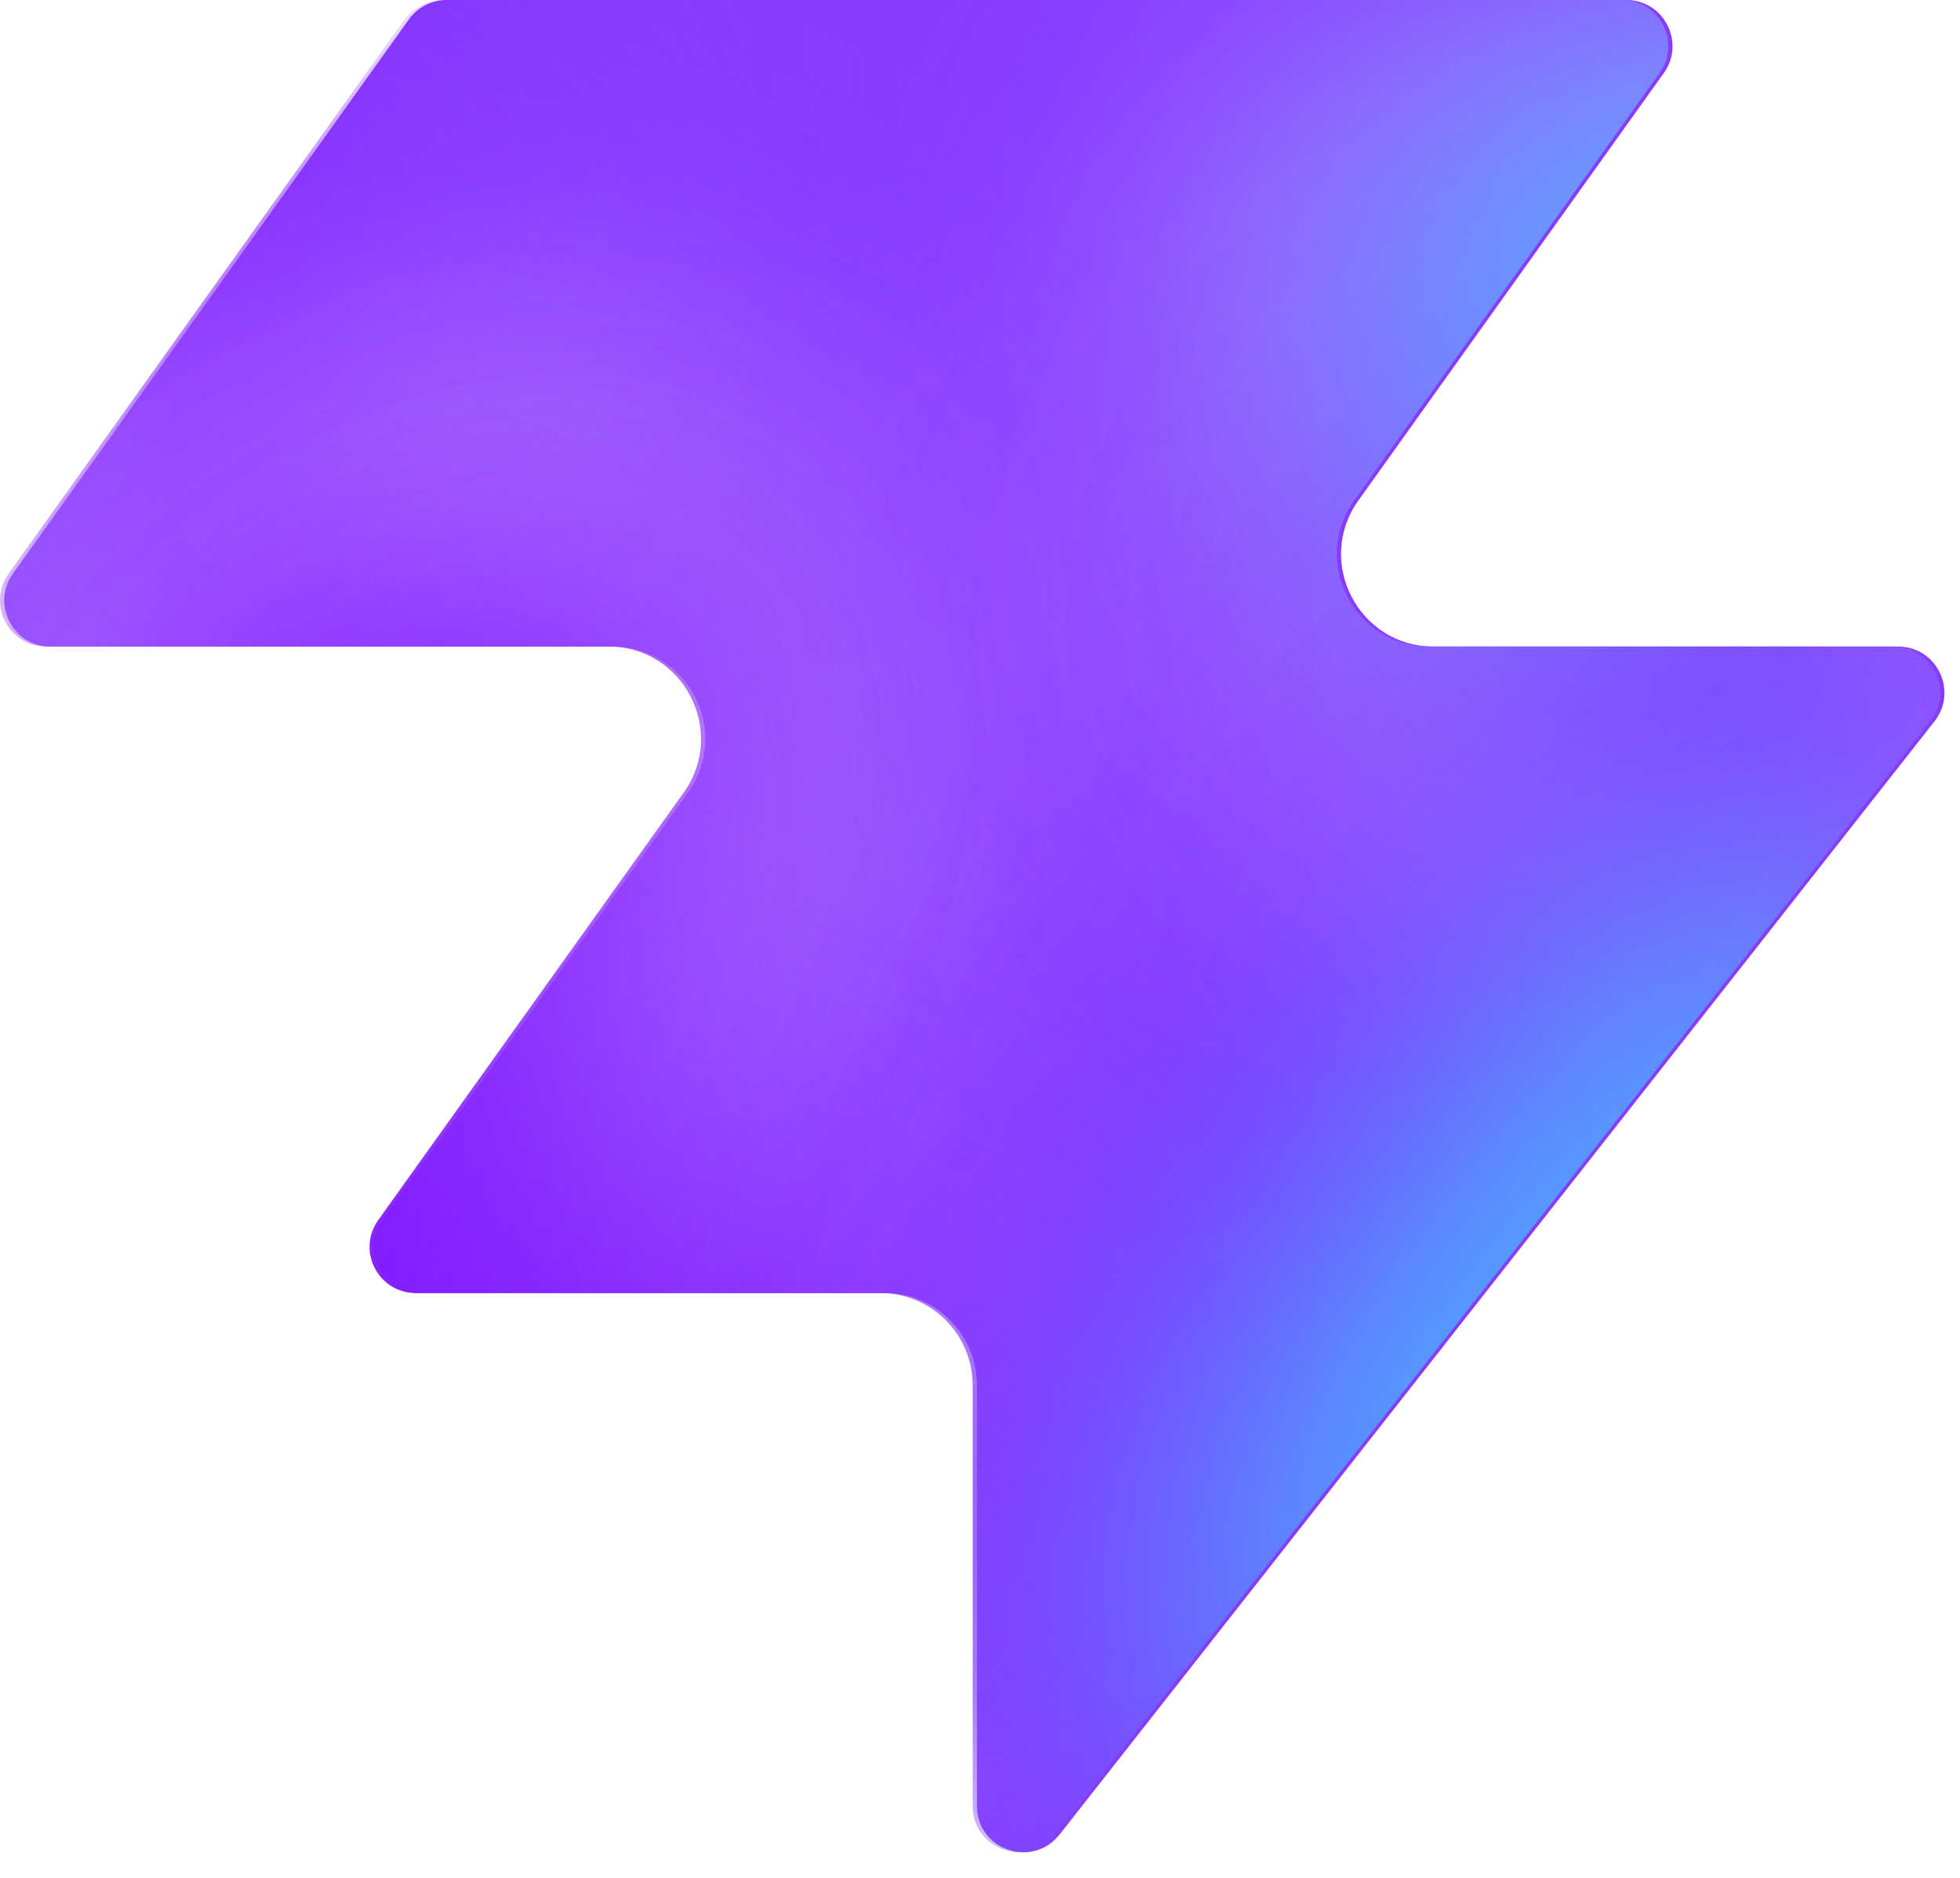
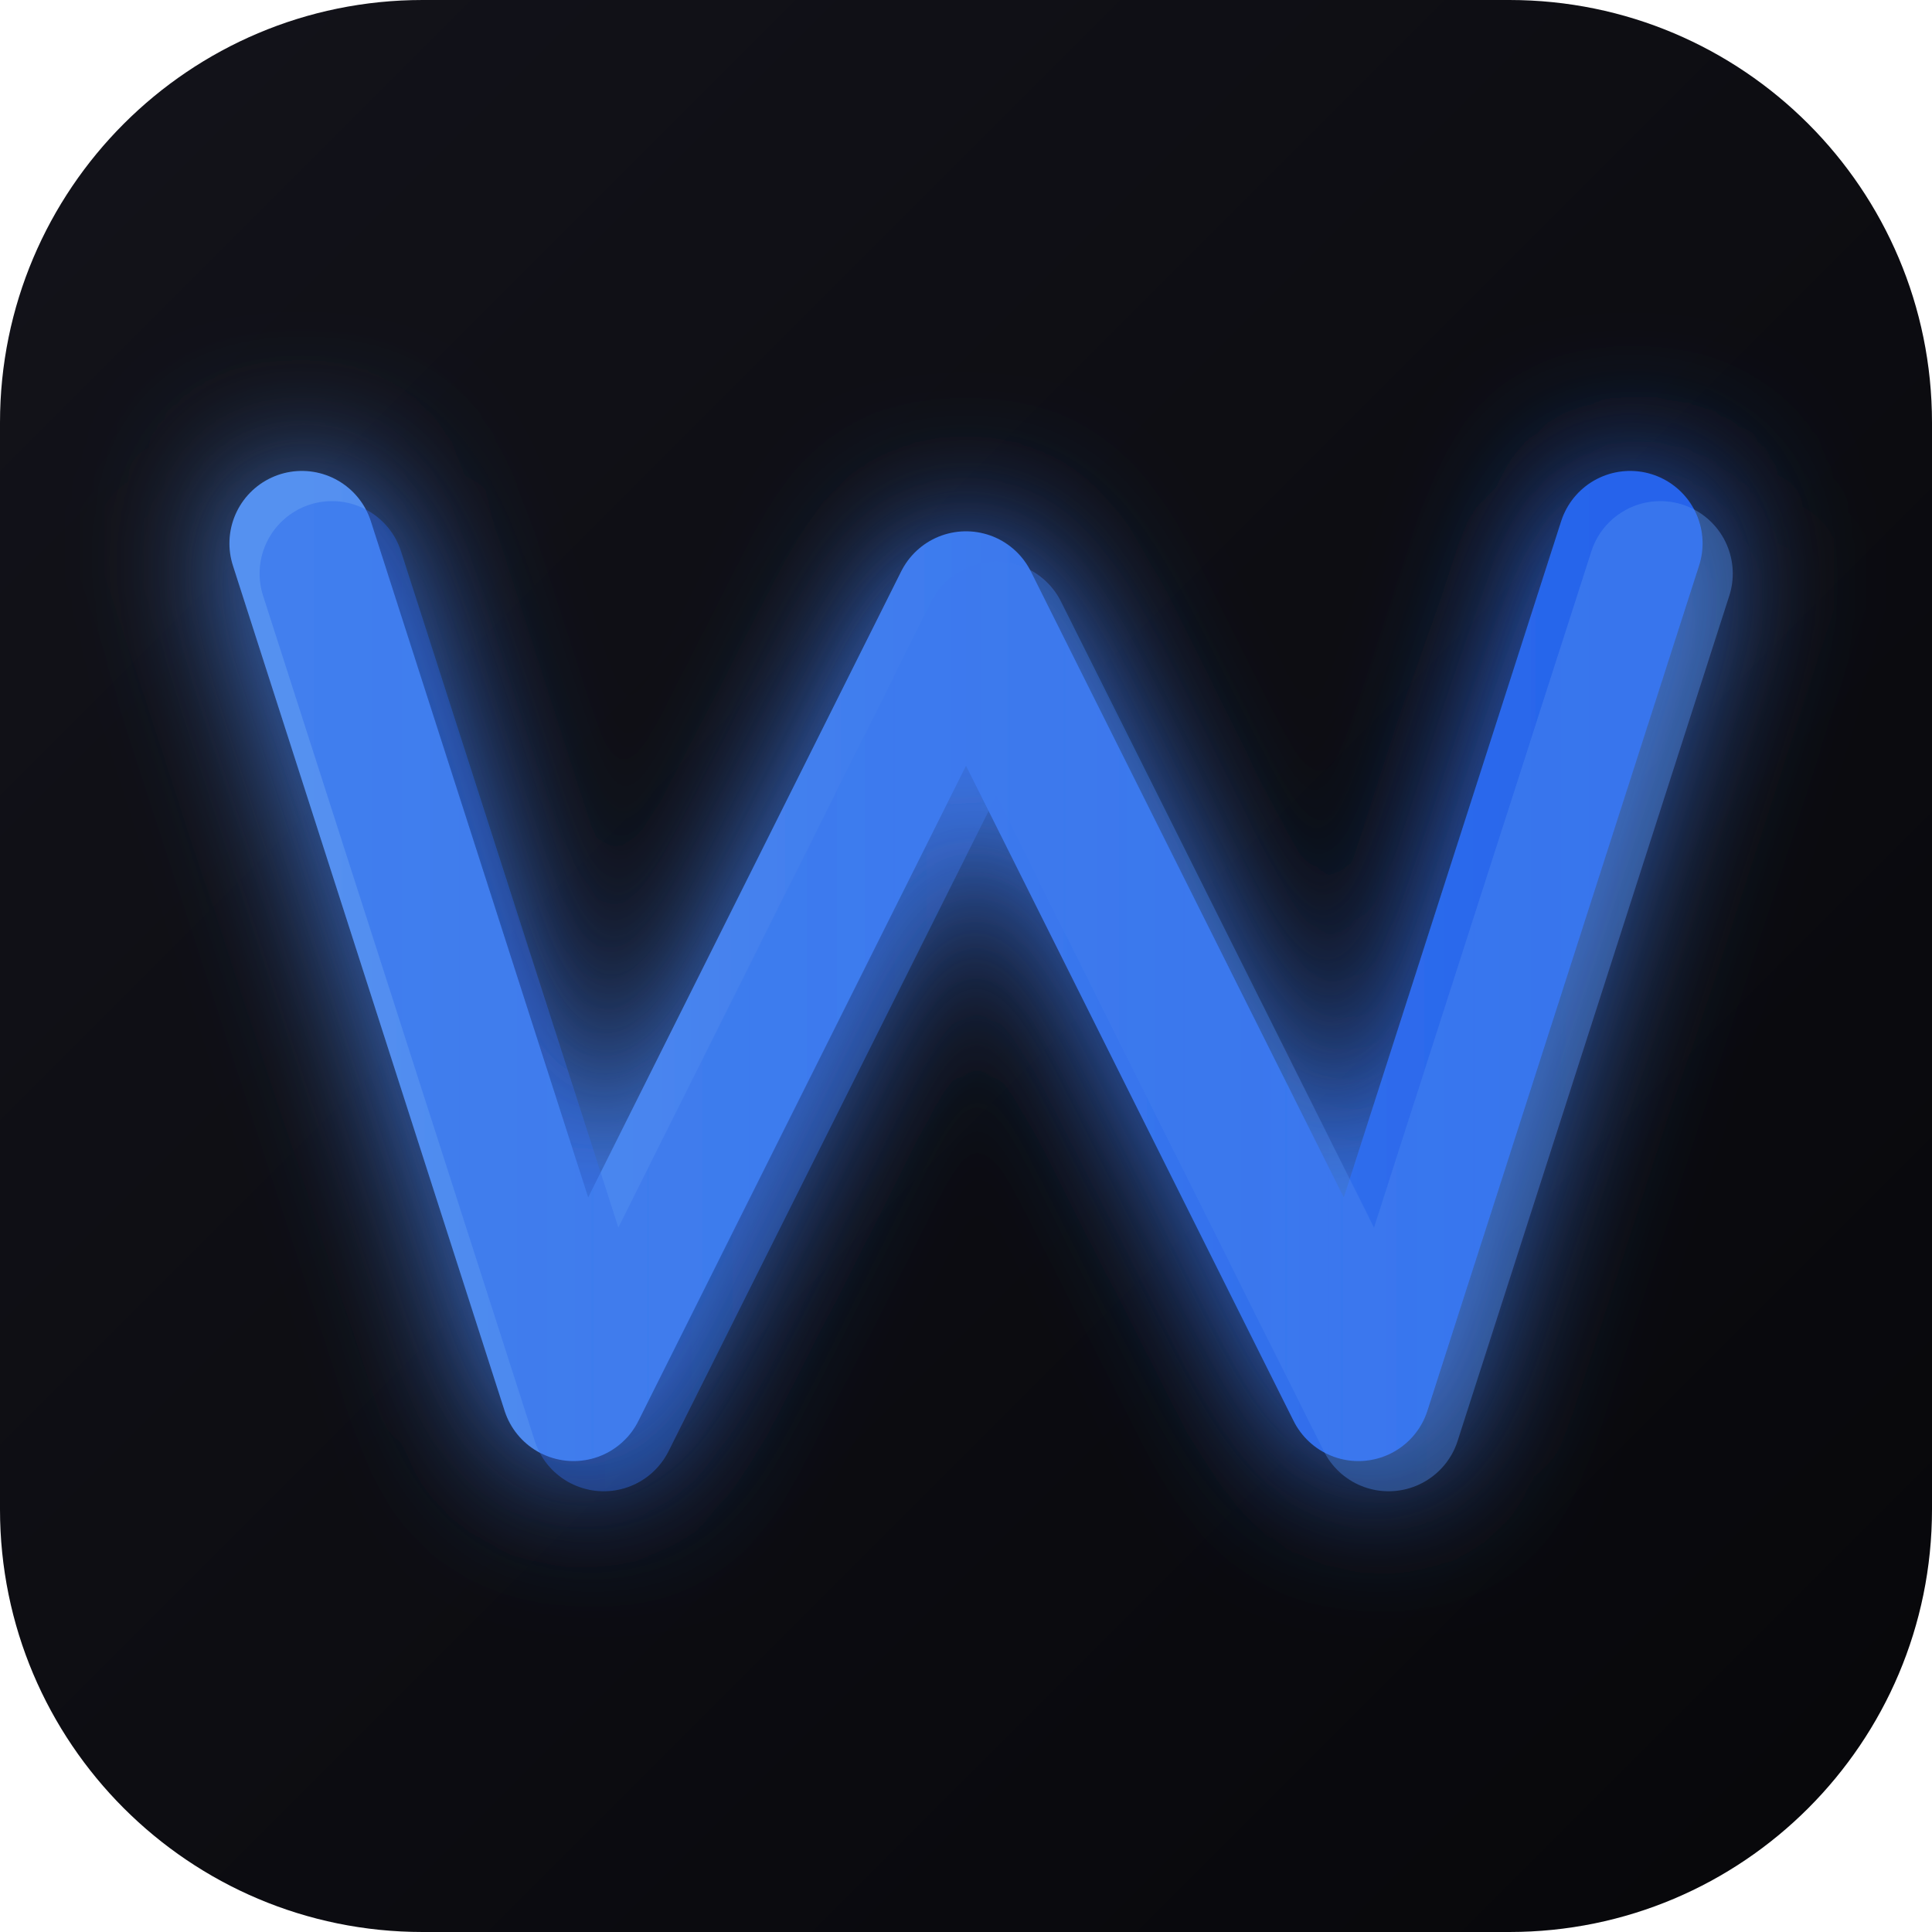
- <svg xmlns="http://www.w3.org/2000/svg" width="48" height="46" fill="none" viewBox="0 0 48 46">
-   <path fill="#863bff" d="M25.946 44.938c-.664.845-2.021.375-2.021-.698V33.937a2.26 2.26 0 0 0-2.262-2.262H10.287c-.92 0-1.456-1.04-.92-1.788l7.48-10.471c1.07-1.497 0-3.578-1.842-3.578H1.237c-.92 0-1.456-1.04-.92-1.788L10.013.474c.214-.297.556-.474.92-.474h28.894c.92 0 1.456 1.04.92 1.788l-7.48 10.471c-1.07 1.498 0 3.579 1.842 3.579h11.377c.943 0 1.473 1.088.89 1.83L25.947 44.94z" style="fill:#863bff;fill:color(display-p3 .525 .23 1);fill-opacity:1" />
-   <mask id="a" width="48" height="46" x="0" y="0" maskUnits="userSpaceOnUse" style="mask-type:alpha">
-     <path fill="#000" d="M25.842 44.938c-.664.844-2.021.375-2.021-.698V33.937a2.26 2.26 0 0 0-2.262-2.262H10.183c-.92 0-1.456-1.04-.92-1.788l7.48-10.471c1.07-1.498 0-3.579-1.842-3.579H1.133c-.92 0-1.456-1.04-.92-1.787L9.91.473c.214-.297.556-.474.92-.474h28.894c.92 0 1.456 1.04.92 1.788l-7.48 10.471c-1.07 1.498 0 3.578 1.842 3.578h11.377c.943 0 1.473 1.088.89 1.832L25.843 44.94z" style="fill:#000;fill-opacity:1" />
-   </mask>
-   <g mask="url(#a)">
-     <g filter="url(#b)">
-       <ellipse cx="5.508" cy="14.704" fill="#ede6ff" rx="5.508" ry="14.704" style="fill:#ede6ff;fill:color(display-p3 .927 .903 1);fill-opacity:1" transform="matrix(.00324 1 1 -.00324 -4.47 31.516)" />
-     </g>
-     <g filter="url(#c)">
-       <ellipse cx="10.399" cy="29.851" fill="#ede6ff" rx="10.399" ry="29.851" style="fill:#ede6ff;fill:color(display-p3 .927 .903 1);fill-opacity:1" transform="matrix(.00324 1 1 -.00324 -39.328 7.883)" />
-     </g>
-     <g filter="url(#d)">
-       <ellipse cx="5.508" cy="30.487" fill="#7e14ff" rx="5.508" ry="30.487" style="fill:#7e14ff;fill:color(display-p3 .492 .077 1);fill-opacity:1" transform="rotate(89.814 -25.913 -14.639)scale(1 -1)" />
-     </g>
-     <g filter="url(#e)">
-       <ellipse cx="5.508" cy="30.599" fill="#7e14ff" rx="5.508" ry="30.599" style="fill:#7e14ff;fill:color(display-p3 .492 .077 1);fill-opacity:1" transform="rotate(89.814 -32.644 -3.334)scale(1 -1)" />
-     </g>
-     <g filter="url(#f)">
-       <ellipse cx="5.508" cy="30.599" fill="#7e14ff" rx="5.508" ry="30.599" style="fill:#7e14ff;fill:color(display-p3 .492 .077 1);fill-opacity:1" transform="matrix(.00324 1 1 -.00324 -34.34 30.47)" />
-     </g>
-     <g filter="url(#g)">
-       <ellipse cx="14.072" cy="22.078" fill="#ede6ff" rx="14.072" ry="22.078" style="fill:#ede6ff;fill:color(display-p3 .927 .903 1);fill-opacity:1" transform="rotate(93.35 24.506 48.493)scale(-1 1)" />
-     </g>
-     <g filter="url(#h)">
-       <ellipse cx="3.47" cy="21.501" fill="#7e14ff" rx="3.47" ry="21.501" style="fill:#7e14ff;fill:color(display-p3 .492 .077 1);fill-opacity:1" transform="rotate(89.009 28.708 47.59)scale(-1 1)" />
-     </g>
-     <g filter="url(#i)">
-       <ellipse cx="3.47" cy="21.501" fill="#7e14ff" rx="3.47" ry="21.501" style="fill:#7e14ff;fill:color(display-p3 .492 .077 1);fill-opacity:1" transform="rotate(89.009 28.708 47.59)scale(-1 1)" />
-     </g>
-     <g filter="url(#j)">
-       <ellipse cx=".387" cy="8.972" fill="#7e14ff" rx="4.407" ry="29.108" style="fill:#7e14ff;fill:color(display-p3 .492 .077 1);fill-opacity:1" transform="rotate(39.51 .387 8.972)" />
-     </g>
-     <g filter="url(#k)">
-       <ellipse cx="47.523" cy="-6.092" fill="#7e14ff" rx="4.407" ry="29.108" style="fill:#7e14ff;fill:color(display-p3 .492 .077 1);fill-opacity:1" transform="rotate(37.892 47.523 -6.092)" />
-     </g>
-     <g filter="url(#l)">
-       <ellipse cx="41.412" cy="6.333" fill="#47bfff" rx="5.971" ry="9.665" style="fill:#47bfff;fill:color(display-p3 .28 .748 1);fill-opacity:1" transform="rotate(37.892 41.412 6.333)" />
-     </g>
-     <g filter="url(#m)">
-       <ellipse cx="-1.879" cy="38.332" fill="#7e14ff" rx="4.407" ry="29.108" style="fill:#7e14ff;fill:color(display-p3 .492 .077 1);fill-opacity:1" transform="rotate(37.892 -1.88 38.332)" />
-     </g>
-     <g filter="url(#n)">
-       <ellipse cx="-1.879" cy="38.332" fill="#7e14ff" rx="4.407" ry="29.108" style="fill:#7e14ff;fill:color(display-p3 .492 .077 1);fill-opacity:1" transform="rotate(37.892 -1.88 38.332)" />
-     </g>
-     <g filter="url(#o)">
-       <ellipse cx="35.651" cy="29.907" fill="#7e14ff" rx="4.407" ry="29.108" style="fill:#7e14ff;fill:color(display-p3 .492 .077 1);fill-opacity:1" transform="rotate(37.892 35.651 29.907)" />
-     </g>
-     <g filter="url(#p)">
-       <ellipse cx="38.418" cy="32.4" fill="#47bfff" rx="5.971" ry="15.297" style="fill:#47bfff;fill:color(display-p3 .28 .748 1);fill-opacity:1" transform="rotate(37.892 38.418 32.4)" />
-     </g>
-   </g>
+ <svg xmlns="http://www.w3.org/2000/svg" width="32" height="32" viewBox="0 0 32 32">
  <defs>
-     <filter id="b" width="60.045" height="41.654" x="-19.77" y="16.149" color-interpolation-filters="sRGB" filterUnits="userSpaceOnUse">
-       <feFlood flood-opacity="0" result="BackgroundImageFix" />
-       <feBlend in="SourceGraphic" in2="BackgroundImageFix" result="shape" />
-       <feGaussianBlur result="effect1_foregroundBlur_2002_17158" stdDeviation="7.659" />
-     </filter>
-     <filter id="c" width="90.34" height="51.437" x="-54.613" y="-7.533" color-interpolation-filters="sRGB" filterUnits="userSpaceOnUse">
-       <feFlood flood-opacity="0" result="BackgroundImageFix" />
-       <feBlend in="SourceGraphic" in2="BackgroundImageFix" result="shape" />
-       <feGaussianBlur result="effect1_foregroundBlur_2002_17158" stdDeviation="7.659" />
-     </filter>
-     <filter id="d" width="79.355" height="29.4" x="-49.64" y="2.03" color-interpolation-filters="sRGB" filterUnits="userSpaceOnUse">
-       <feFlood flood-opacity="0" result="BackgroundImageFix" />
-       <feBlend in="SourceGraphic" in2="BackgroundImageFix" result="shape" />
-       <feGaussianBlur result="effect1_foregroundBlur_2002_17158" stdDeviation="4.596" />
-     </filter>
-     <filter id="e" width="79.579" height="29.4" x="-45.045" y="20.029" color-interpolation-filters="sRGB" filterUnits="userSpaceOnUse">
-       <feFlood flood-opacity="0" result="BackgroundImageFix" />
-       <feBlend in="SourceGraphic" in2="BackgroundImageFix" result="shape" />
-       <feGaussianBlur result="effect1_foregroundBlur_2002_17158" stdDeviation="4.596" />
-     </filter>
-     <filter id="f" width="79.579" height="29.4" x="-43.513" y="21.178" color-interpolation-filters="sRGB" filterUnits="userSpaceOnUse">
-       <feFlood flood-opacity="0" result="BackgroundImageFix" />
-       <feBlend in="SourceGraphic" in2="BackgroundImageFix" result="shape" />
-       <feGaussianBlur result="effect1_foregroundBlur_2002_17158" stdDeviation="4.596" />
-     </filter>
-     <filter id="g" width="74.749" height="58.852" x="15.756" y="-17.901" color-interpolation-filters="sRGB" filterUnits="userSpaceOnUse">
-       <feFlood flood-opacity="0" result="BackgroundImageFix" />
-       <feBlend in="SourceGraphic" in2="BackgroundImageFix" result="shape" />
-       <feGaussianBlur result="effect1_foregroundBlur_2002_17158" stdDeviation="7.659" />
-     </filter>
-     <filter id="h" width="61.377" height="25.362" x="23.548" y="2.284" color-interpolation-filters="sRGB" filterUnits="userSpaceOnUse">
-       <feFlood flood-opacity="0" result="BackgroundImageFix" />
-       <feBlend in="SourceGraphic" in2="BackgroundImageFix" result="shape" />
-       <feGaussianBlur result="effect1_foregroundBlur_2002_17158" stdDeviation="4.596" />
-     </filter>
-     <filter id="i" width="61.377" height="25.362" x="23.548" y="2.284" color-interpolation-filters="sRGB" filterUnits="userSpaceOnUse">
-       <feFlood flood-opacity="0" result="BackgroundImageFix" />
-       <feBlend in="SourceGraphic" in2="BackgroundImageFix" result="shape" />
-       <feGaussianBlur result="effect1_foregroundBlur_2002_17158" stdDeviation="4.596" />
-     </filter>
-     <filter id="j" width="56.045" height="63.649" x="-27.636" y="-22.853" color-interpolation-filters="sRGB" filterUnits="userSpaceOnUse">
-       <feFlood flood-opacity="0" result="BackgroundImageFix" />
-       <feBlend in="SourceGraphic" in2="BackgroundImageFix" result="shape" />
-       <feGaussianBlur result="effect1_foregroundBlur_2002_17158" stdDeviation="4.596" />
-     </filter>
-     <filter id="k" width="54.814" height="64.646" x="20.116" y="-38.415" color-interpolation-filters="sRGB" filterUnits="userSpaceOnUse">
-       <feFlood flood-opacity="0" result="BackgroundImageFix" />
-       <feBlend in="SourceGraphic" in2="BackgroundImageFix" result="shape" />
-       <feGaussianBlur result="effect1_foregroundBlur_2002_17158" stdDeviation="4.596" />
-     </filter>
-     <filter id="l" width="33.541" height="35.313" x="24.641" y="-11.323" color-interpolation-filters="sRGB" filterUnits="userSpaceOnUse">
-       <feFlood flood-opacity="0" result="BackgroundImageFix" />
-       <feBlend in="SourceGraphic" in2="BackgroundImageFix" result="shape" />
-       <feGaussianBlur result="effect1_foregroundBlur_2002_17158" stdDeviation="4.596" />
-     </filter>
-     <filter id="m" width="54.814" height="64.646" x="-29.286" y="6.009" color-interpolation-filters="sRGB" filterUnits="userSpaceOnUse">
-       <feFlood flood-opacity="0" result="BackgroundImageFix" />
-       <feBlend in="SourceGraphic" in2="BackgroundImageFix" result="shape" />
-       <feGaussianBlur result="effect1_foregroundBlur_2002_17158" stdDeviation="4.596" />
-     </filter>
-     <filter id="n" width="54.814" height="64.646" x="-29.286" y="6.009" color-interpolation-filters="sRGB" filterUnits="userSpaceOnUse">
-       <feFlood flood-opacity="0" result="BackgroundImageFix" />
-       <feBlend in="SourceGraphic" in2="BackgroundImageFix" result="shape" />
-       <feGaussianBlur result="effect1_foregroundBlur_2002_17158" stdDeviation="4.596" />
-     </filter>
-     <filter id="o" width="54.814" height="64.646" x="8.244" y="-2.416" color-interpolation-filters="sRGB" filterUnits="userSpaceOnUse">
-       <feFlood flood-opacity="0" result="BackgroundImageFix" />
-       <feBlend in="SourceGraphic" in2="BackgroundImageFix" result="shape" />
-       <feGaussianBlur result="effect1_foregroundBlur_2002_17158" stdDeviation="4.596" />
-     </filter>
-     <filter id="p" width="39.409" height="43.623" x="18.713" y="10.588" color-interpolation-filters="sRGB" filterUnits="userSpaceOnUse">
-       <feFlood flood-opacity="0" result="BackgroundImageFix" />
-       <feBlend in="SourceGraphic" in2="BackgroundImageFix" result="shape" />
-       <feGaussianBlur result="effect1_foregroundBlur_2002_17158" stdDeviation="4.596" />
+     <linearGradient id="bg" x1="0" y1="0" x2="1" y2="1">
+       <stop offset="0%" stop-color="#13131a" />
+       <stop offset="100%" stop-color="#07070a" />
+     </linearGradient>
+     <linearGradient id="w1" x1="0" y1="0" x2="1" y2="0">
+       <stop offset="0%" stop-color="#5591f0" />
+       <stop offset="100%" stop-color="#2563eb" />
+     </linearGradient>
+     <linearGradient id="w2" x1="0" y1="0" x2="1" y2="0">
+       <stop offset="0%" stop-color="#2563eb" />
+       <stop offset="100%" stop-color="#5591f0" />
+     </linearGradient>
+     <filter id="glow" x="-30%" y="-30%" width="160%" height="160%">
+       <feGaussianBlur stdDeviation="1.2" result="blur" />
+       <feMerge>
+         <feMergeNode in="blur" />
+         <feMergeNode in="SourceGraphic" />
+       </feMerge>
    </filter>
  </defs>
+   <rect width="32" height="32" rx="7" fill="url(#bg)" />
+   <g filter="url(#glow)" stroke-linecap="round" stroke-linejoin="round" fill="none">
+     <path d="M5 9L9.5 23L16 10L22.5 23L27 9" stroke="url(#w1)" stroke-width="2.4" />
+     <path d="M5 9L9.5 23L16 10L22.5 23L27 9" stroke="url(#w2)" stroke-width="2.4" opacity="0.4" transform="translate(0.5,0.5)" />
+   </g>
</svg>
